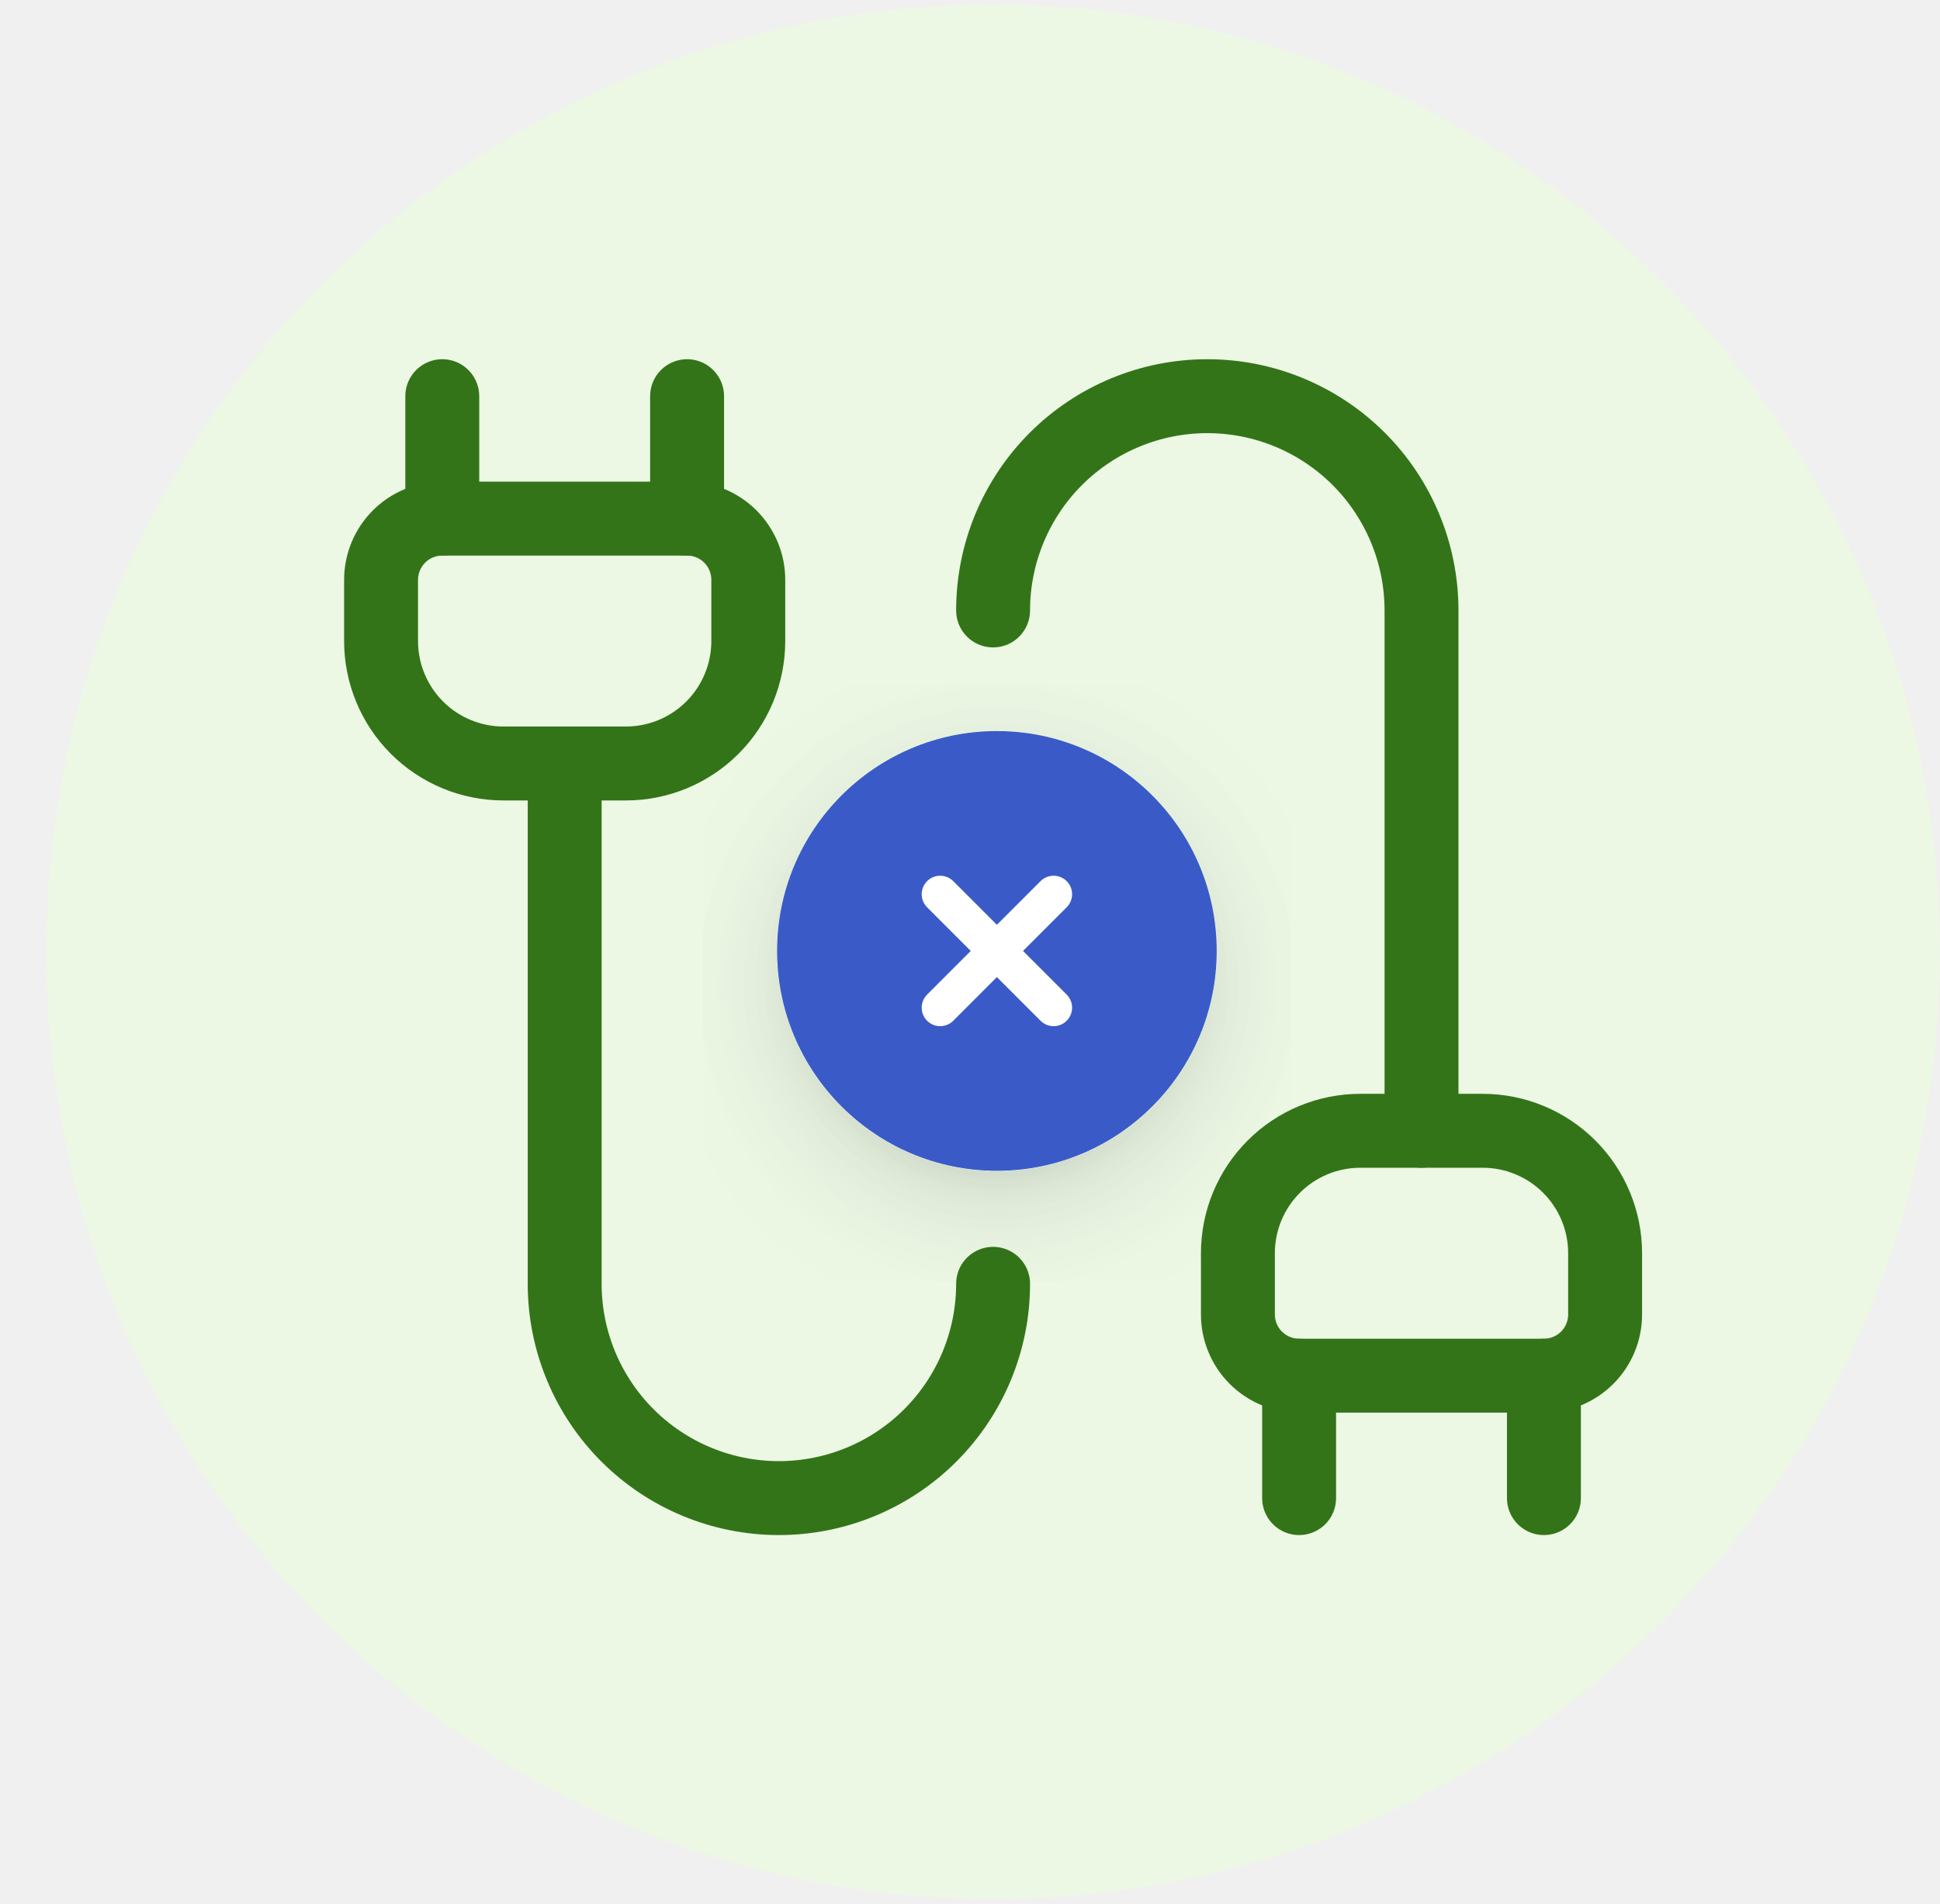
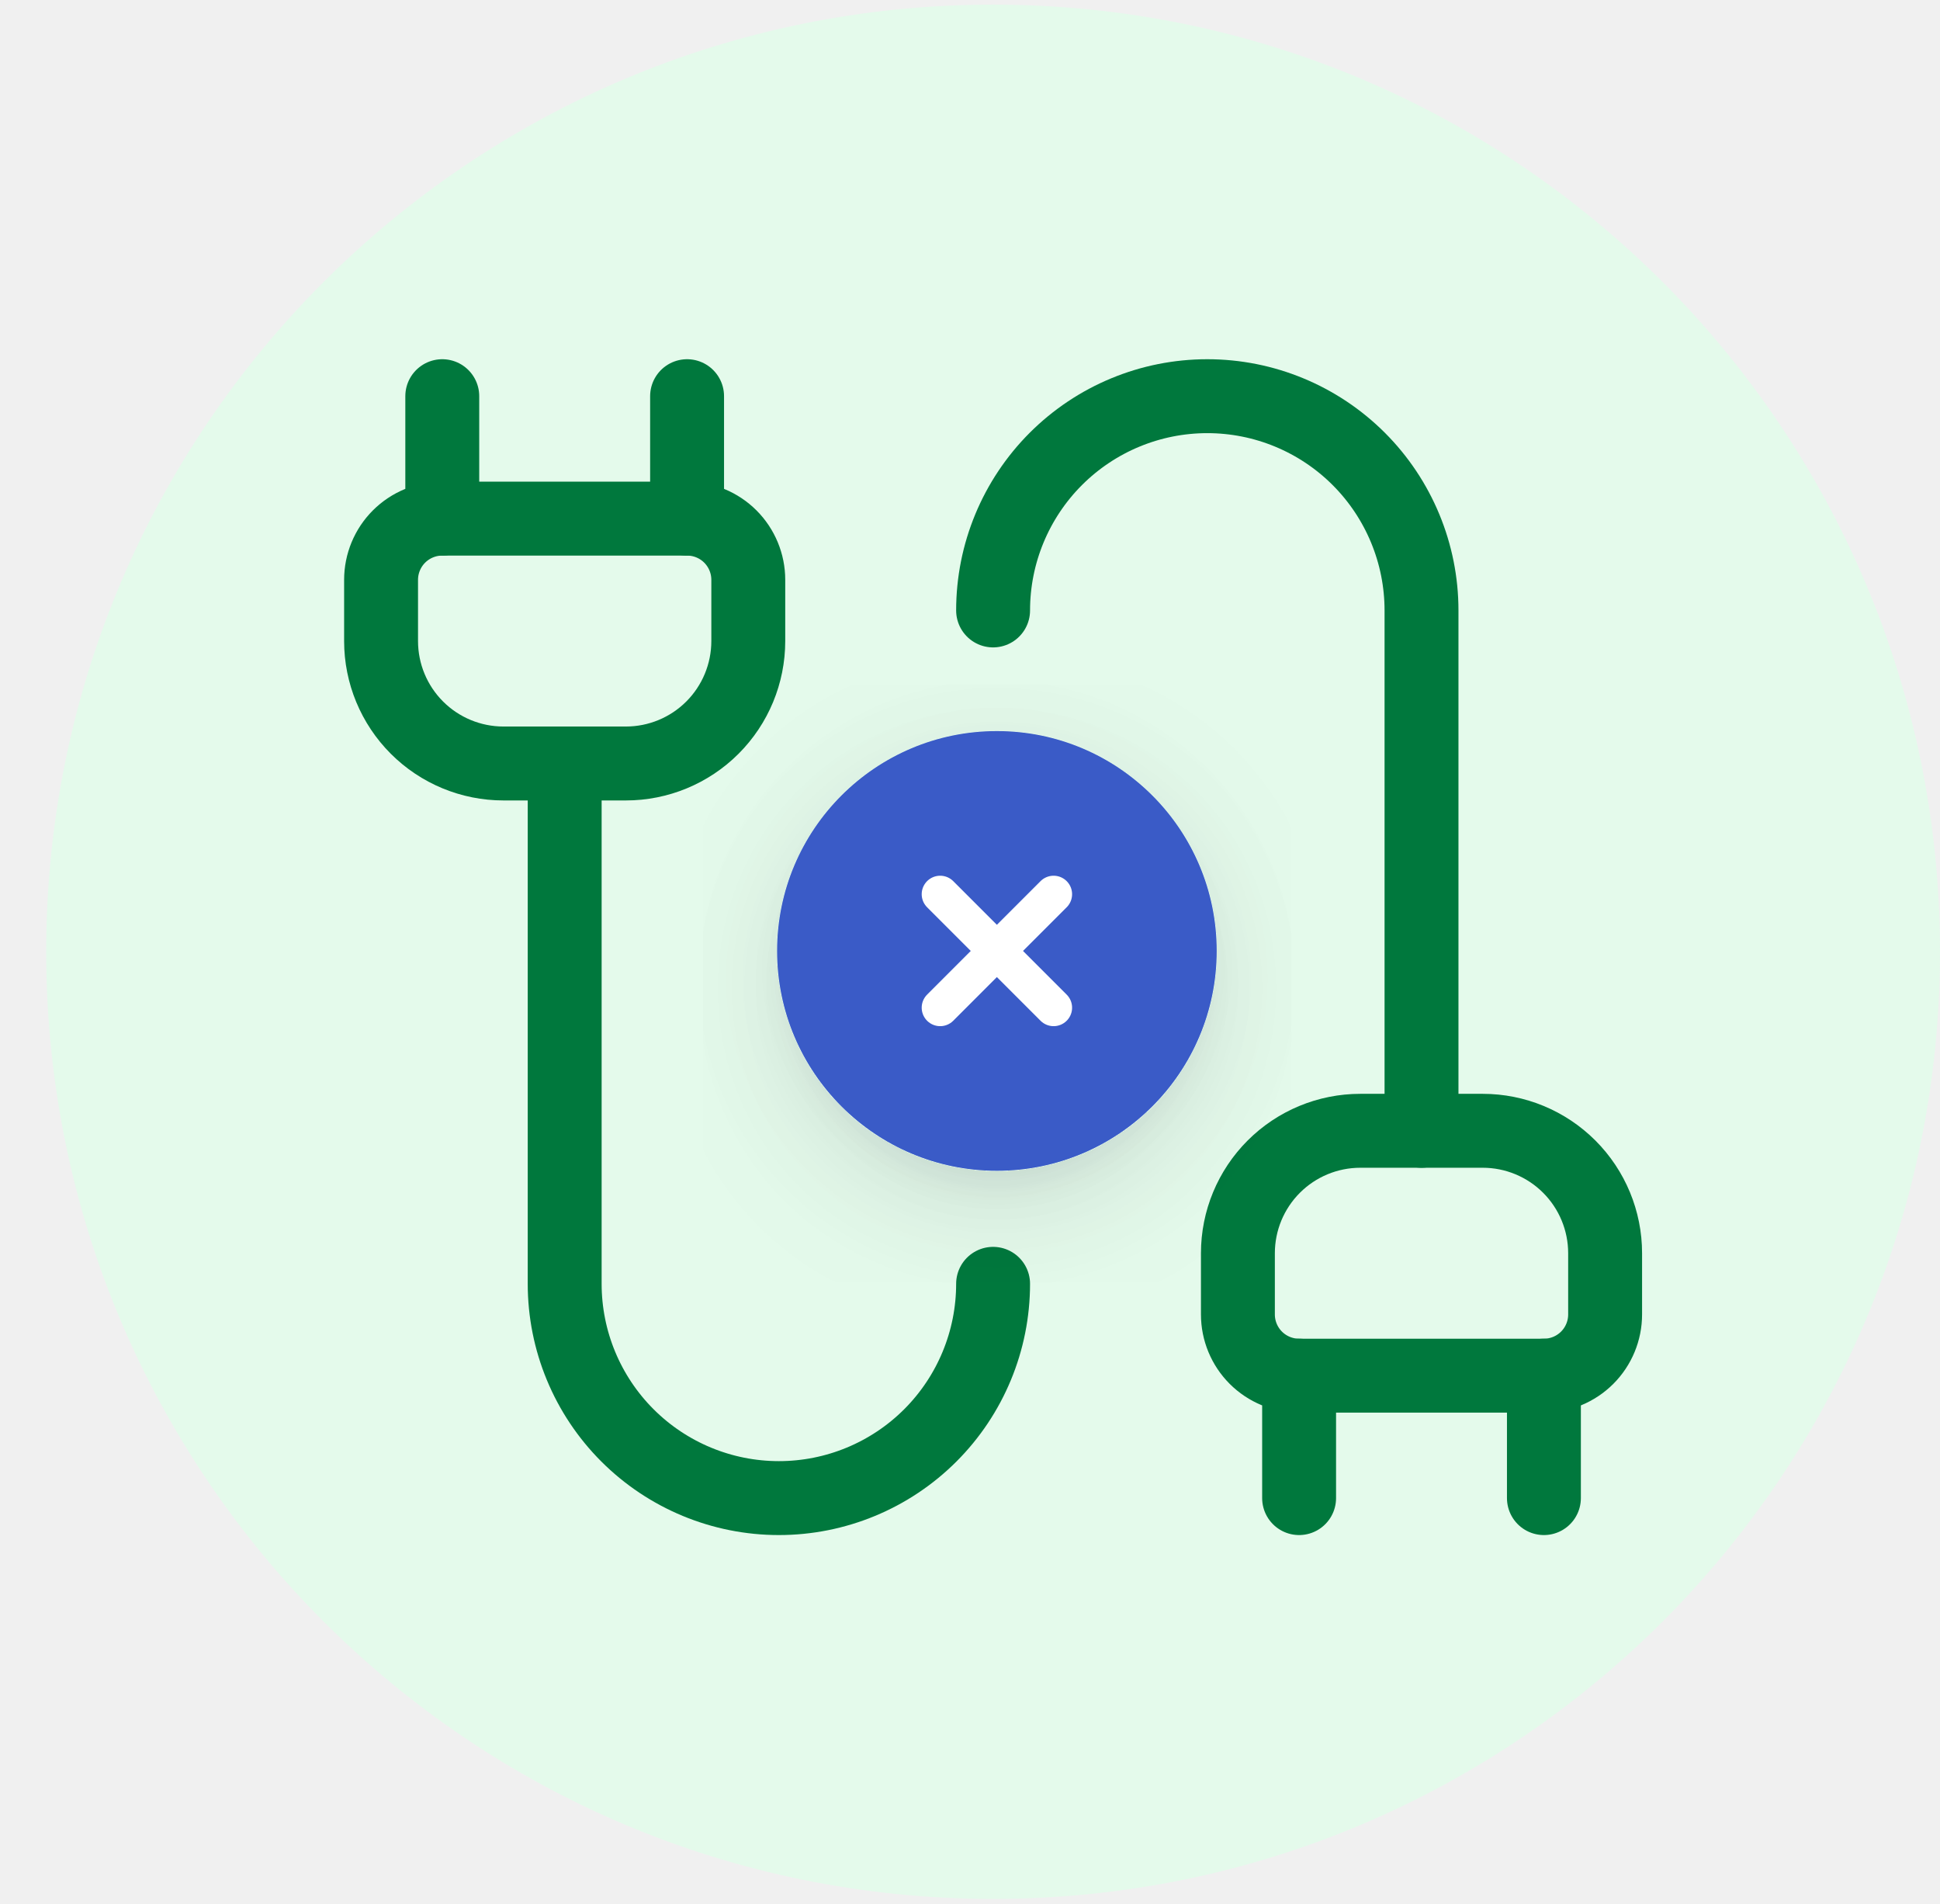
<svg xmlns="http://www.w3.org/2000/svg" width="210" height="206" viewBox="0 0 210 206" fill="none">
-   <circle cx="107.5" cy="103" r="102.5" fill="#ECF7E4" />
-   <path d="M140.625 162.125V148.875C138.868 148.875 137.183 148.177 135.94 146.935C134.698 145.692 134 144.007 134 142.25V135.625C134 132.111 135.396 128.741 137.881 126.256C140.366 123.771 143.736 122.375 147.25 122.375H160.5C164.014 122.375 167.384 123.771 169.869 126.256C172.354 128.741 173.75 132.111 173.75 135.625V142.25C173.75 144.007 173.052 145.692 171.81 146.935C170.567 148.177 168.882 148.875 167.125 148.875" stroke="#337418" stroke-width="8" stroke-linecap="round" stroke-linejoin="round" />
-   <path d="M153.875 122.375V66.062C153.875 59.913 151.432 54.015 147.084 49.666C142.735 45.318 136.837 42.875 130.687 42.875C124.538 42.875 118.64 45.318 114.291 49.666C109.943 54.015 107.5 59.913 107.5 66.062M107.5 138.937C107.5 145.087 105.057 150.985 100.709 155.334C96.36 159.682 90.462 162.125 84.312 162.125C78.163 162.125 72.265 159.682 67.916 155.334C63.568 150.985 61.125 145.087 61.125 138.937V82.625" stroke="#337418" stroke-width="8" stroke-linecap="round" stroke-linejoin="round" />
-   <path d="M167.125 162.125V148.875H140.625" stroke="#337418" stroke-width="8" stroke-linecap="round" stroke-linejoin="round" />
-   <path d="M47.875 56.125H74.375V42.875" stroke="#337418" stroke-width="8" stroke-linecap="round" stroke-linejoin="round" />
-   <path d="M74.375 56.125C76.132 56.125 77.817 56.823 79.06 58.065C80.302 59.308 81 60.993 81 62.75V69.375C81 72.889 79.604 76.259 77.119 78.744C74.634 81.229 71.264 82.625 67.75 82.625H54.5C50.986 82.625 47.616 81.229 45.131 78.744C42.646 76.259 41.25 72.889 41.25 69.375V62.75C41.25 60.993 41.948 59.308 43.19 58.065C44.433 56.823 46.118 56.125 47.875 56.125V42.875" stroke="#337418" stroke-width="8" stroke-linecap="round" stroke-linejoin="round" />
+   <circle cx="107.5" cy="103" r="102.5" fill="#E4FAEB" />
+   <path d="M140.625 162.125V148.875C138.868 148.875 137.183 148.177 135.94 146.935C134.698 145.692 134 144.007 134 142.25V135.625C134 132.111 135.396 128.741 137.881 126.256C140.366 123.771 143.736 122.375 147.25 122.375H160.5C164.014 122.375 167.384 123.771 169.869 126.256C172.354 128.741 173.75 132.111 173.75 135.625V142.25C173.75 144.007 173.052 145.692 171.81 146.935C170.567 148.177 168.882 148.875 167.125 148.875" stroke="#00783D" stroke-width="8" stroke-linecap="round" stroke-linejoin="round" />
+   <path d="M153.875 122.375V66.062C153.875 59.913 151.432 54.015 147.084 49.666C142.735 45.318 136.837 42.875 130.687 42.875C124.538 42.875 118.64 45.318 114.291 49.666C109.943 54.015 107.5 59.913 107.5 66.062M107.5 138.937C107.5 145.087 105.057 150.985 100.709 155.334C96.36 159.682 90.462 162.125 84.312 162.125C78.163 162.125 72.265 159.682 67.916 155.334C63.568 150.985 61.125 145.087 61.125 138.937V82.625" stroke="#00783D" stroke-width="8" stroke-linecap="round" stroke-linejoin="round" />
+   <path d="M167.125 162.125V148.875H140.625" stroke="#00783D" stroke-width="8" stroke-linecap="round" stroke-linejoin="round" />
+   <path d="M47.875 56.125H74.375V42.875" stroke="#00783D" stroke-width="8" stroke-linecap="round" stroke-linejoin="round" />
+   <path d="M74.375 56.125C76.132 56.125 77.817 56.823 79.06 58.065C80.302 59.308 81 60.993 81 62.75V69.375C81 72.889 79.604 76.259 77.119 78.744C74.634 81.229 71.264 82.625 67.75 82.625H54.5C50.986 82.625 47.616 81.229 45.131 78.744C42.646 76.259 41.25 72.889 41.25 69.375V62.75C41.25 60.993 41.948 59.308 43.19 58.065C44.433 56.823 46.118 56.125 47.875 56.125V42.875" stroke="#00783D" stroke-width="8" stroke-linecap="round" stroke-linejoin="round" />
  <g filter="url(#filter0_ddd_11424_265422)">
    <circle cx="107.911" cy="102.911" r="23.794" fill="#3A5BC7" />
    <path d="M114.051 96.771L101.771 109.052" stroke="white" stroke-width="4" stroke-linecap="round" stroke-linejoin="round" />
    <path d="M101.771 96.771L114.051 109.052" stroke="white" stroke-width="4" stroke-linecap="round" stroke-linejoin="round" />
  </g>
  <defs>
    <filter id="filter0_ddd_11424_265422" x="76.117" y="74.118" width="63.588" height="64.588" filterUnits="userSpaceOnUse" color-interpolation-filters="sRGB">
      <feFlood flood-opacity="0" result="BackgroundImageFix" />
      <feColorMatrix in="SourceAlpha" type="matrix" values="0 0 0 0 0 0 0 0 0 0 0 0 0 0 0 0 0 0 127 0" result="hardAlpha" />
      <feMorphology radius="2" operator="erode" in="SourceAlpha" result="effect1_dropShadow_11424_265422" />
      <feOffset dy="2" />
      <feGaussianBlur stdDeviation="1.5" />
      <feComposite in2="hardAlpha" operator="out" />
      <feColorMatrix type="matrix" values="0 0 0 0 0 0 0 0 0 0 0 0 0 0 0.24 0 0 0 0.051 0" />
      <feBlend mode="normal" in2="BackgroundImageFix" result="effect1_dropShadow_11424_265422" />
      <feColorMatrix in="SourceAlpha" type="matrix" values="0 0 0 0 0 0 0 0 0 0 0 0 0 0 0 0 0 0 127 0" result="hardAlpha" />
      <feMorphology radius="4" operator="erode" in="SourceAlpha" result="effect2_dropShadow_11424_265422" />
      <feOffset dy="3" />
      <feGaussianBlur stdDeviation="6" />
      <feComposite in2="hardAlpha" operator="out" />
      <feColorMatrix type="matrix" values="0 0 0 0 0 0 0 0 0 0 0 0 0 0 0 0 0 0 0.055 0" />
      <feBlend mode="normal" in2="effect1_dropShadow_11424_265422" result="effect2_dropShadow_11424_265422" />
      <feColorMatrix in="SourceAlpha" type="matrix" values="0 0 0 0 0 0 0 0 0 0 0 0 0 0 0 0 0 0 127 0" result="hardAlpha" />
      <feMorphology radius="8" operator="erode" in="SourceAlpha" result="effect3_dropShadow_11424_265422" />
      <feOffset dy="4" />
      <feGaussianBlur stdDeviation="8" />
      <feComposite in2="hardAlpha" operator="out" />
      <feColorMatrix type="matrix" values="0 0 0 0 0 0 0 0 0 0 0 0 0 0 0 0 0 0 0.078 0" />
      <feBlend mode="normal" in2="effect2_dropShadow_11424_265422" result="effect3_dropShadow_11424_265422" />
      <feBlend mode="normal" in="SourceGraphic" in2="effect3_dropShadow_11424_265422" result="shape" />
    </filter>
  </defs>
</svg>
